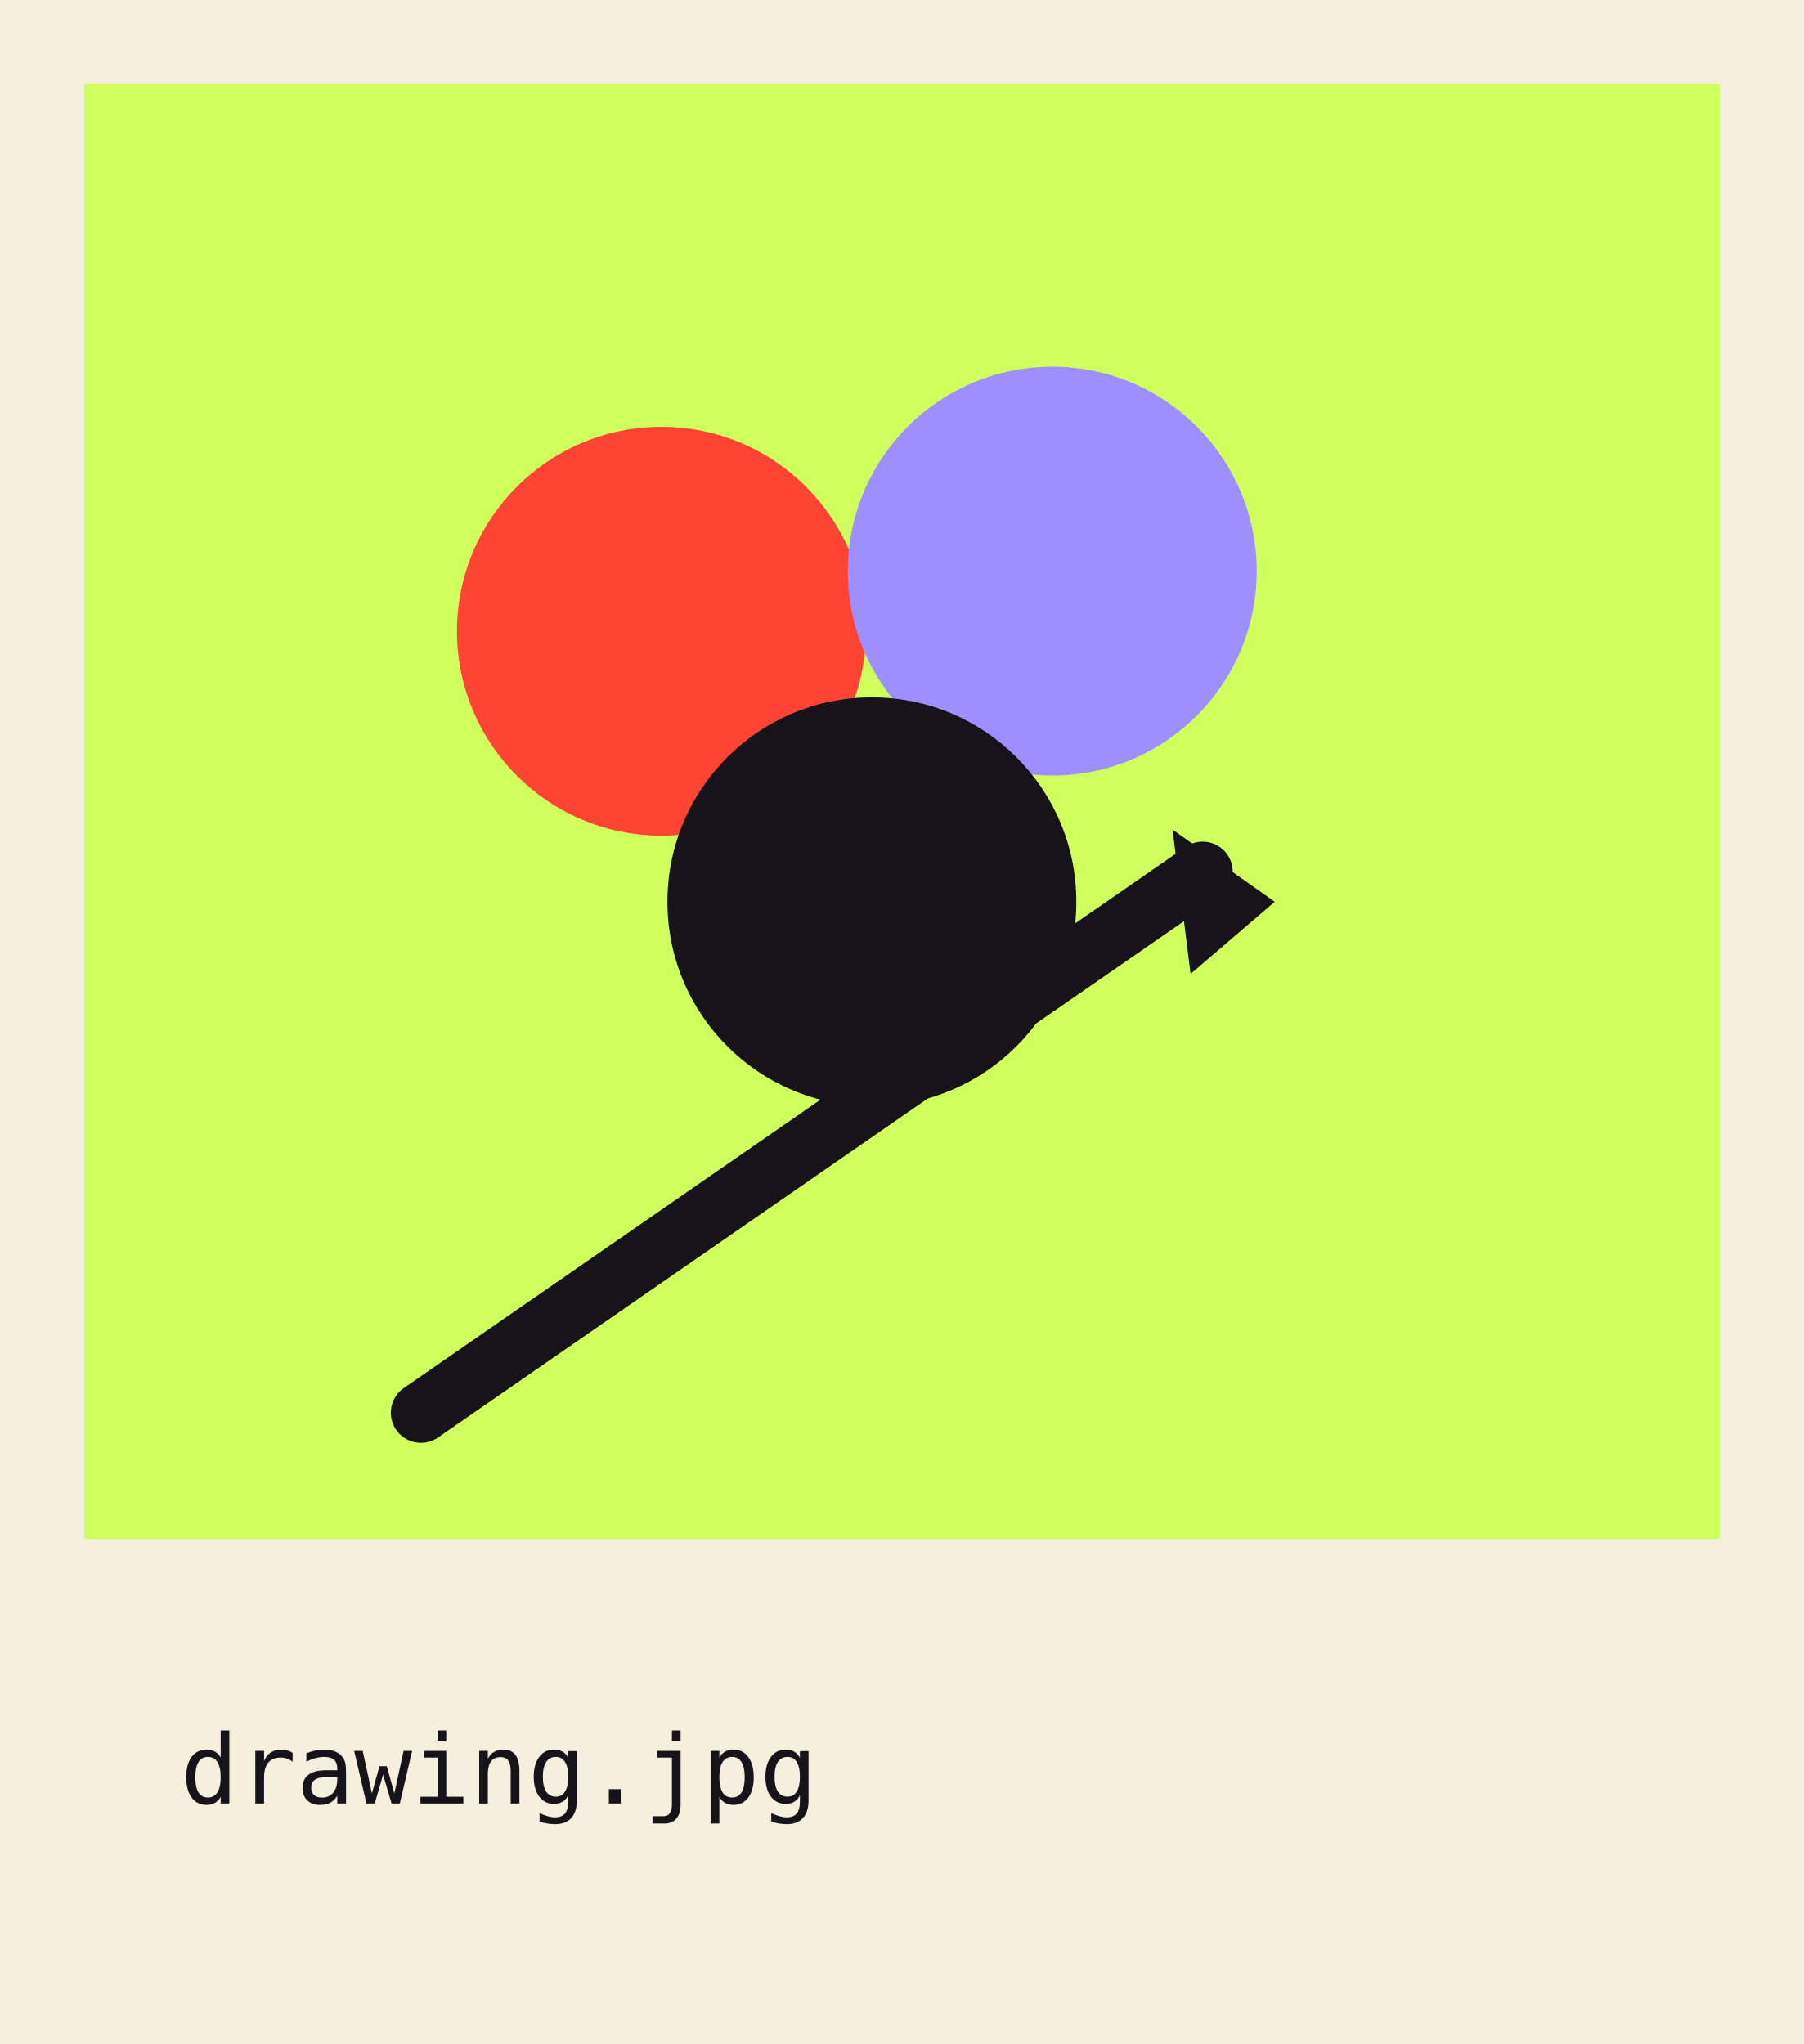
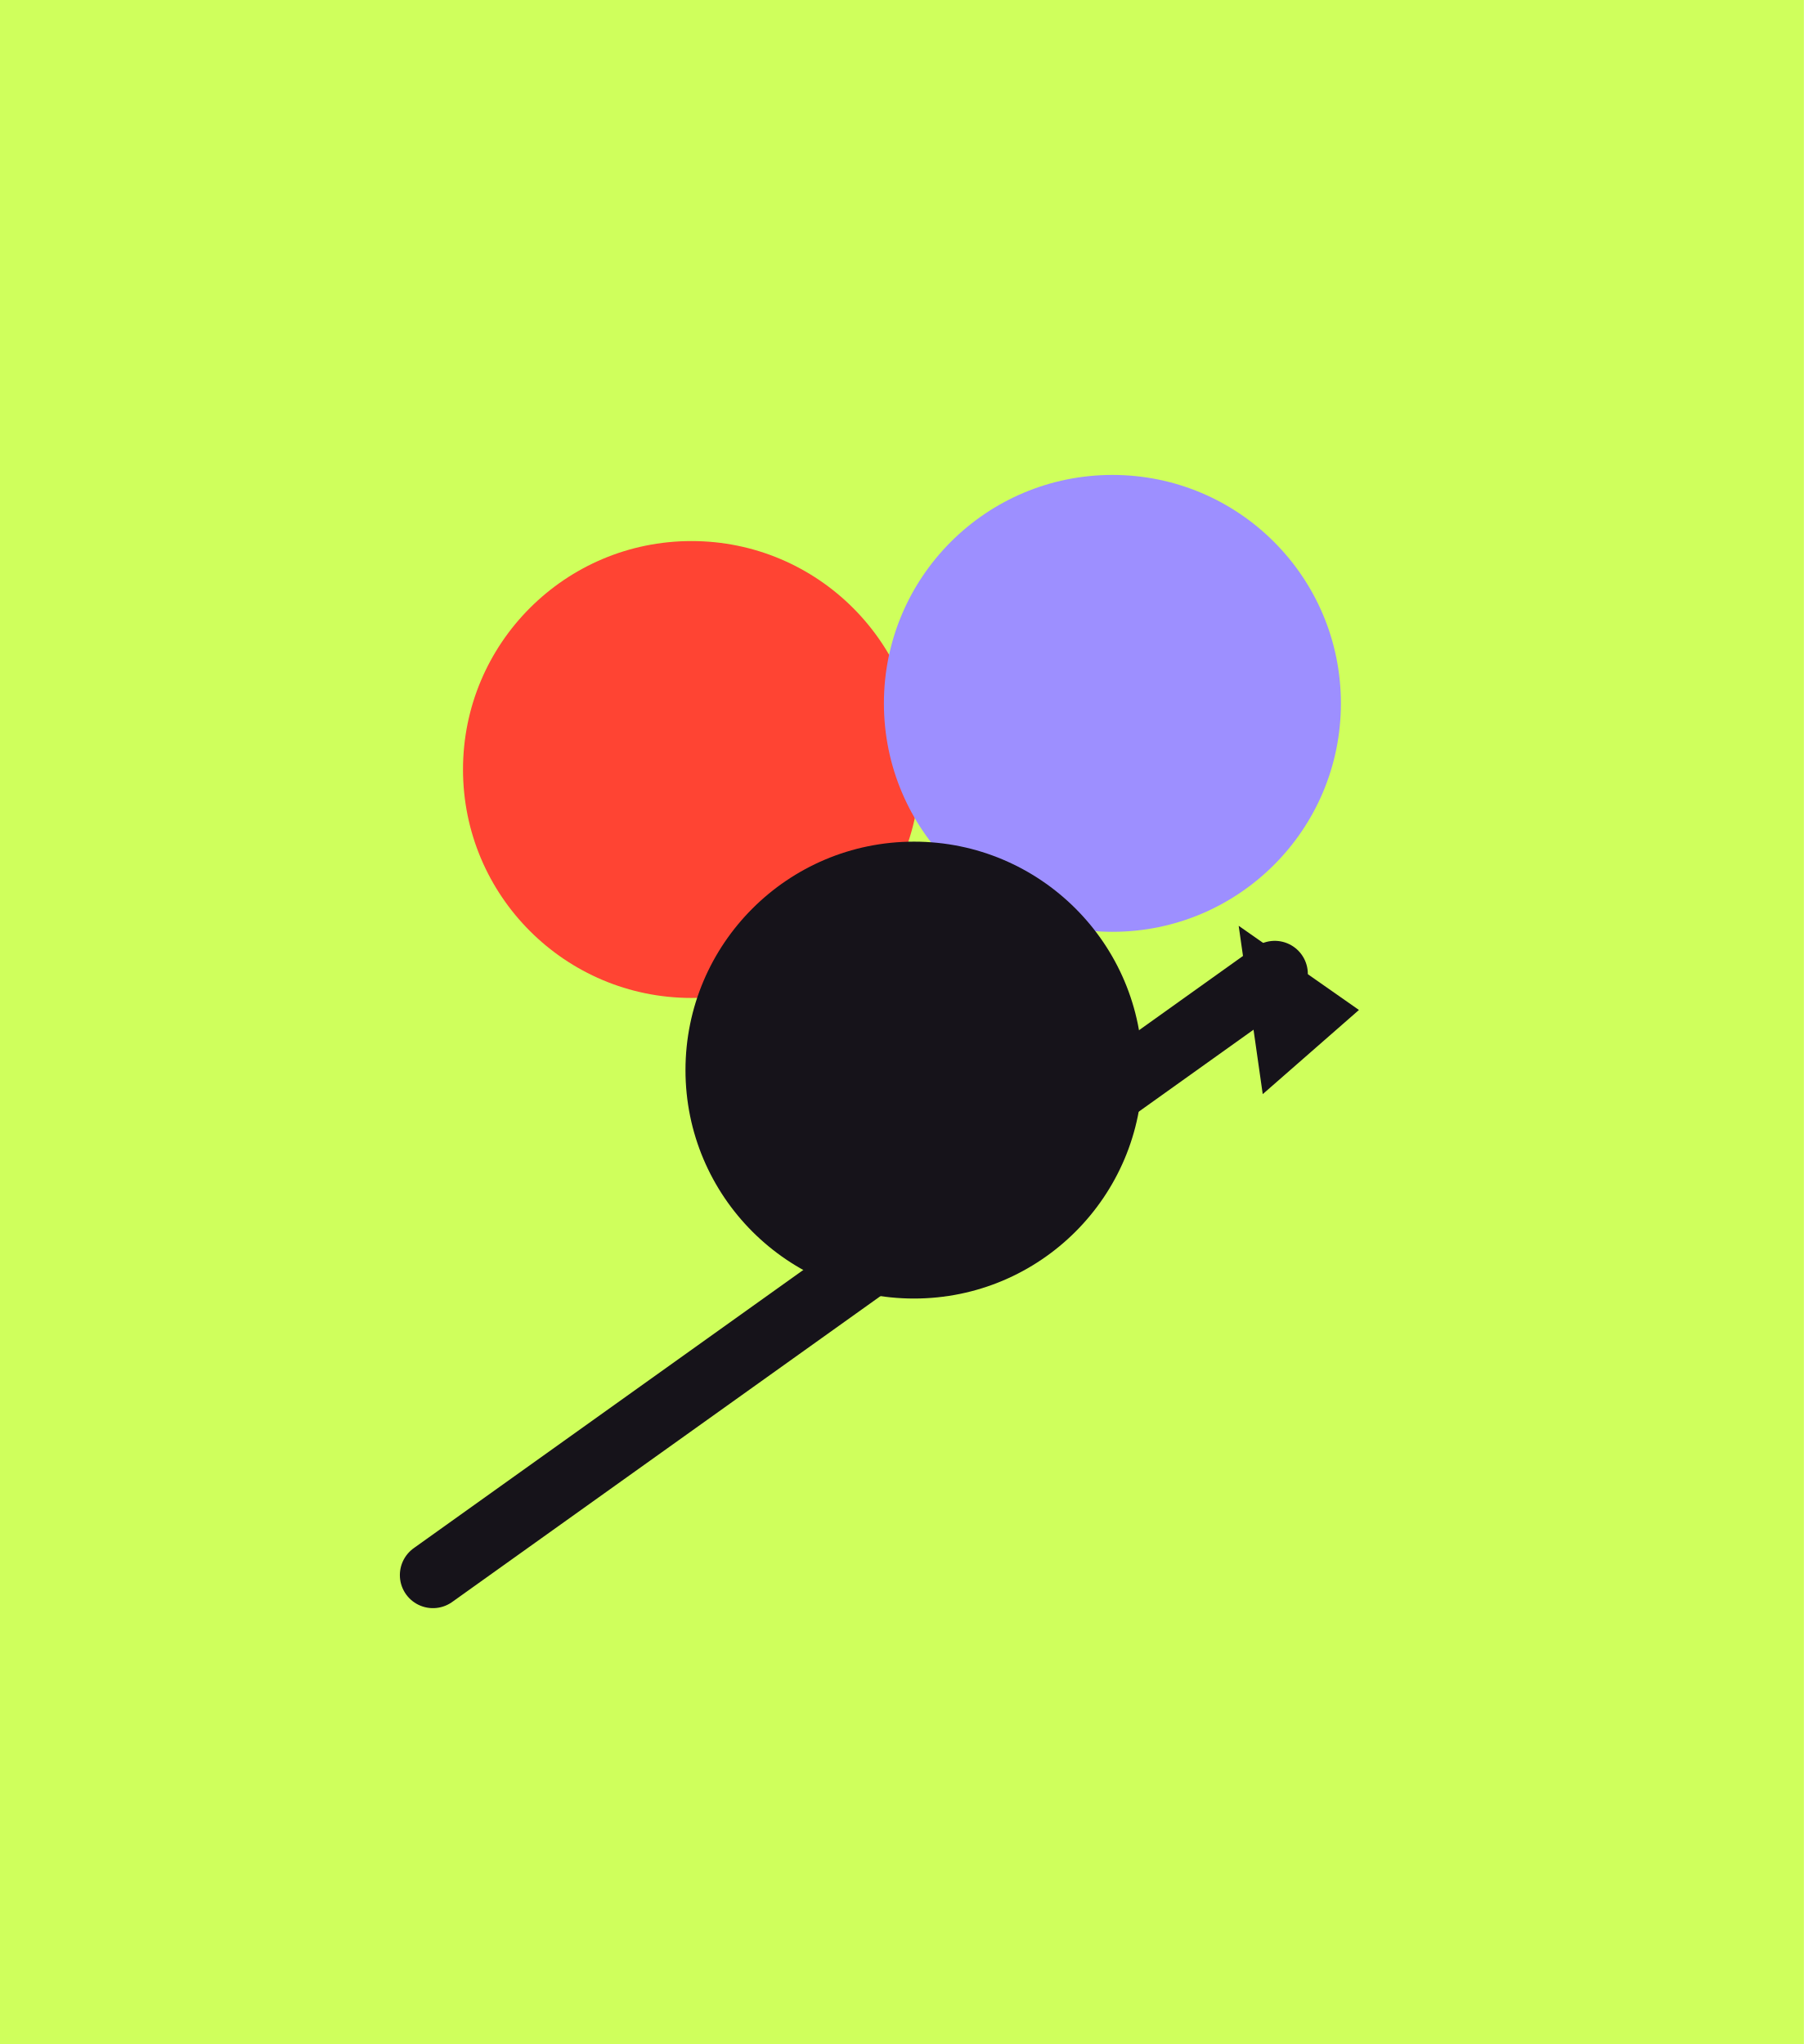
<svg xmlns="http://www.w3.org/2000/svg" viewBox="0 0 300 340">
-   <rect width="300" height="340" fill="#F5EFDD" />
-   <rect x="14" y="14" width="272" height="242" fill="#CFFF5C" />
-   <circle cx="110" cy="105" r="34" fill="#FF4433" />
-   <circle cx="175" cy="95" r="34" fill="#9D8FFF" />
-   <circle cx="145" cy="150" r="34" fill="#16131A" />
-   <path d="M70 235 L200 145" stroke="#16131A" stroke-width="10" stroke-linecap="round" />
-   <path d="M195 138 L212 150 L198 162 Z" fill="#16131A" />
-   <text x="30" y="300" font-family="monospace" font-size="16" fill="#16131A">drawing.jpg</text>
+   <rect width="300" height="340" fill="#CFFF5C" />
+   <circle cx="115" cy="128" r="38" fill="#FF4433" />
+   <circle cx="185" cy="117" r="38" fill="#9D8FFF" />
+   <circle cx="152" cy="178" r="38" fill="#16131A" />
+   <path d="M72 262 L212 162" stroke="#16131A" stroke-width="11" stroke-linecap="round" />
+   <path d="M206 154 L226 168 L210 182 Z" fill="#16131A" />
</svg>
